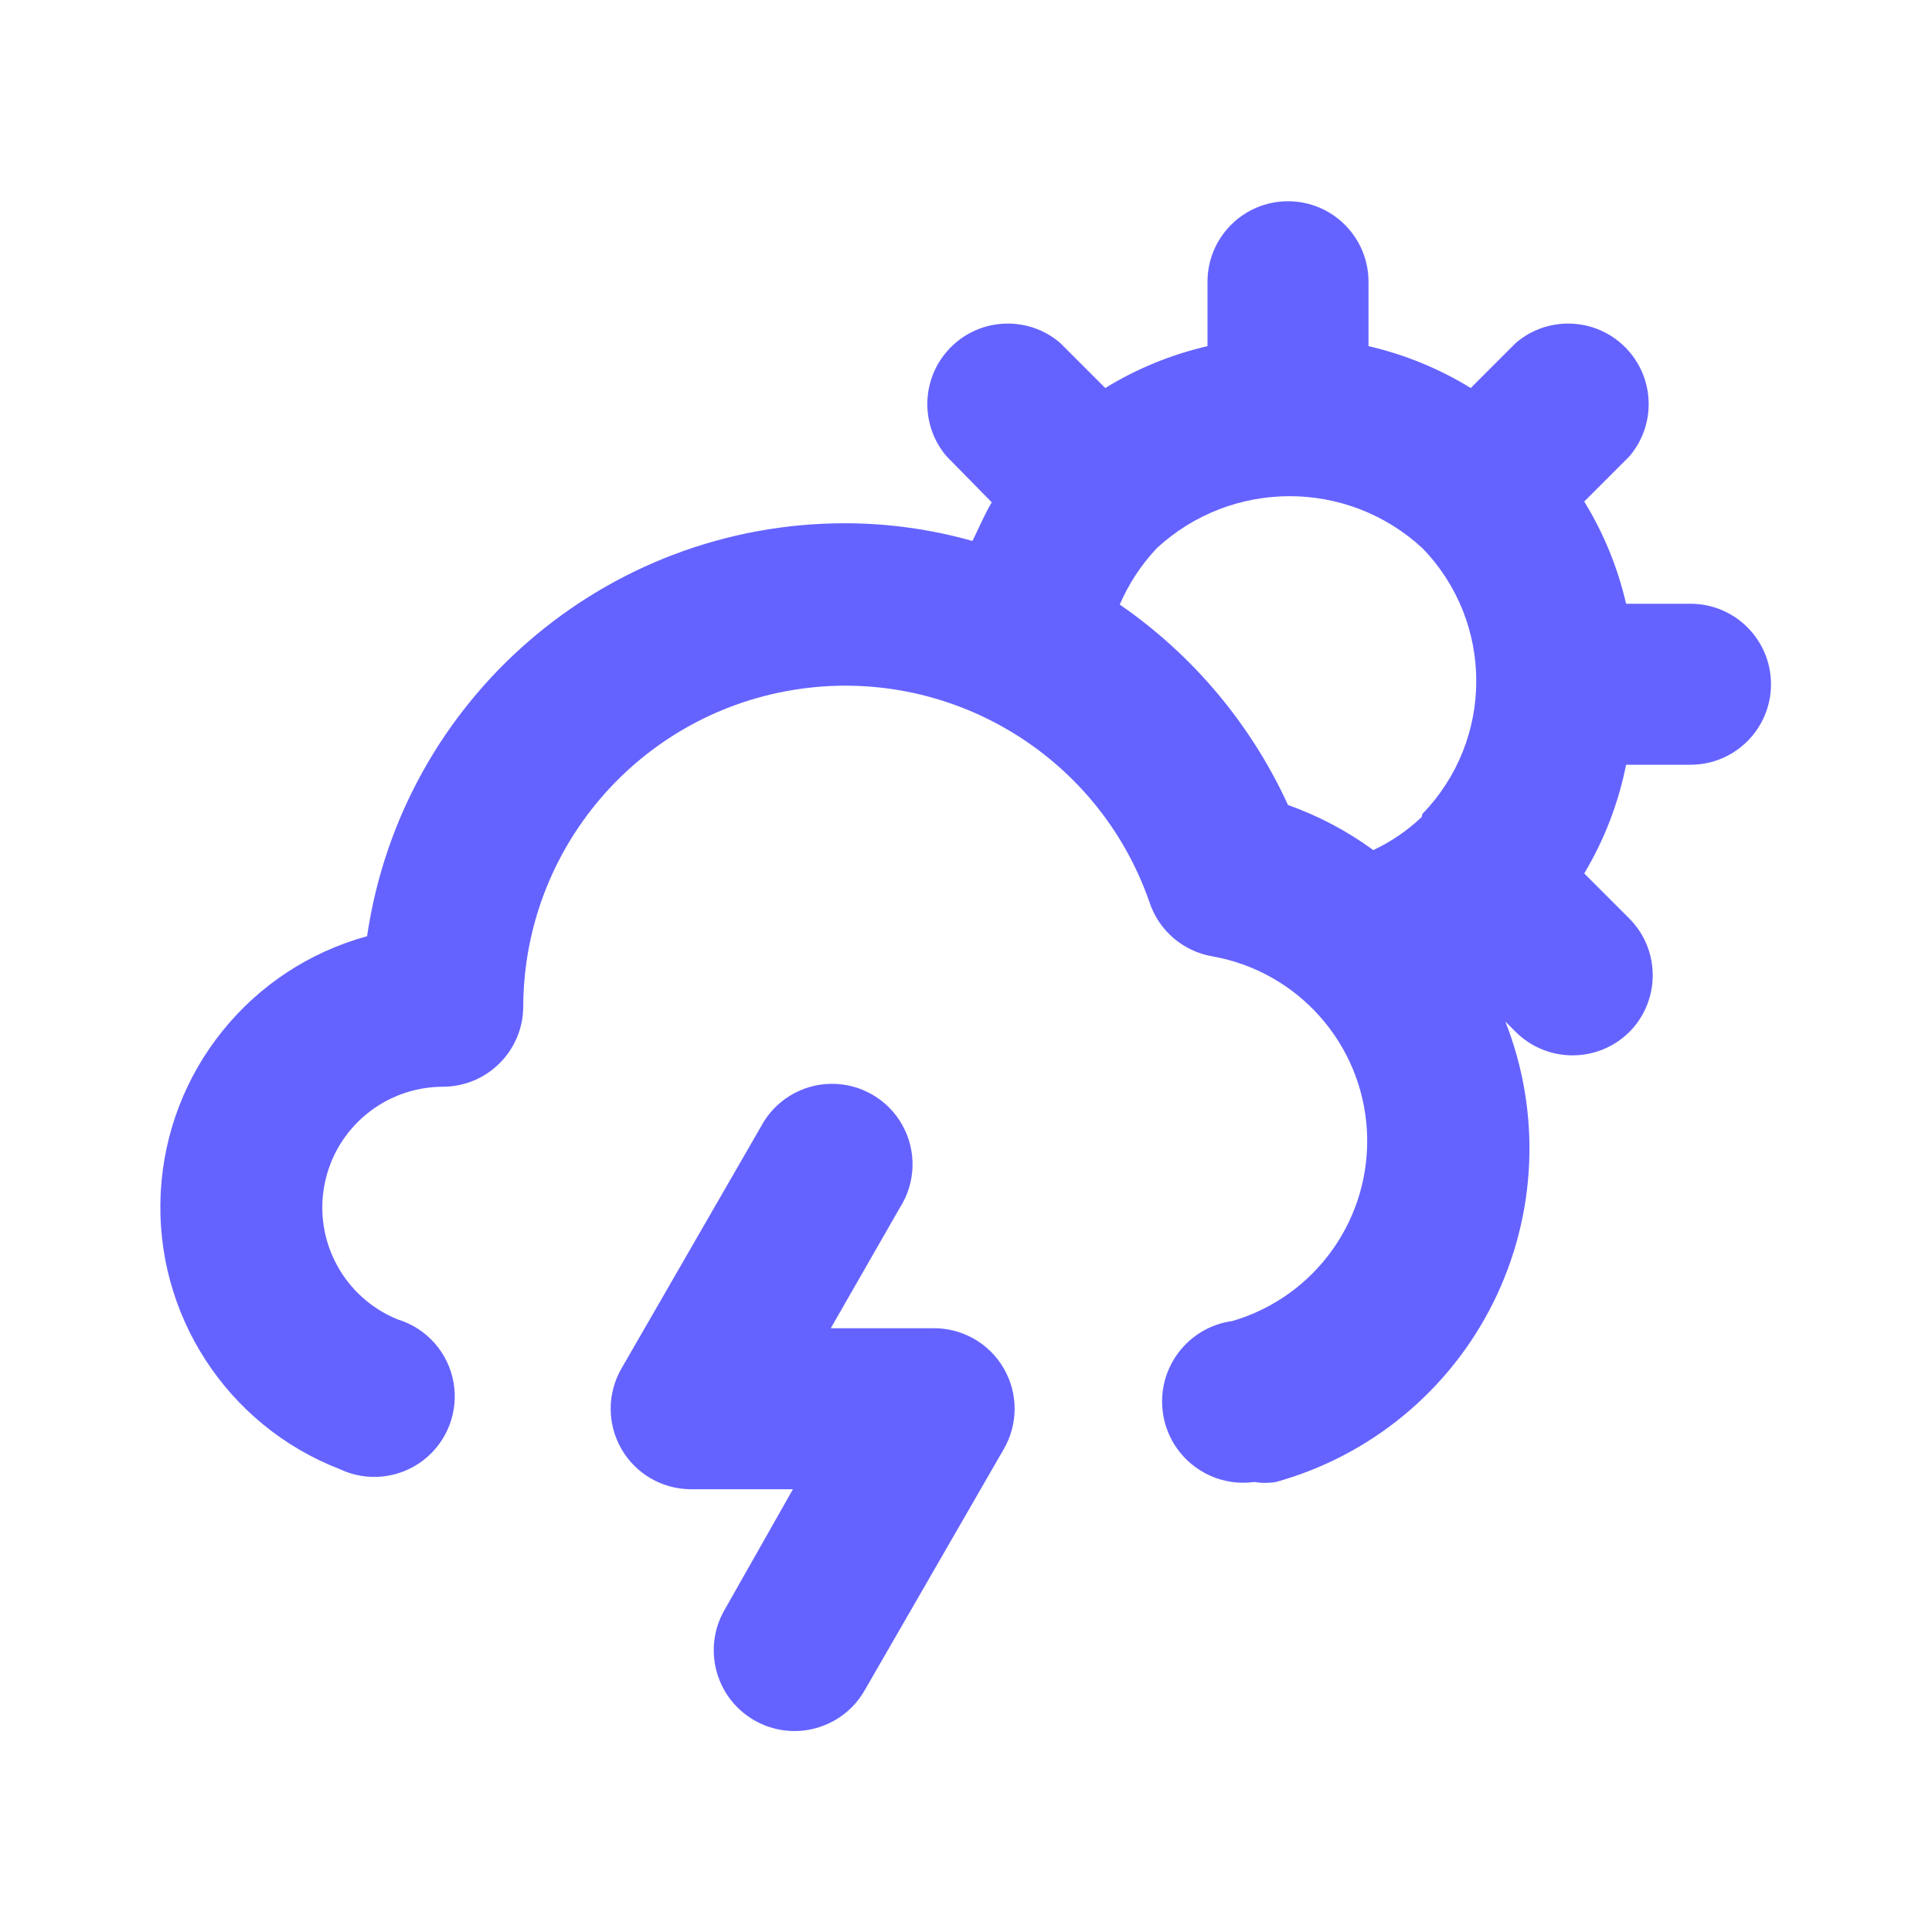
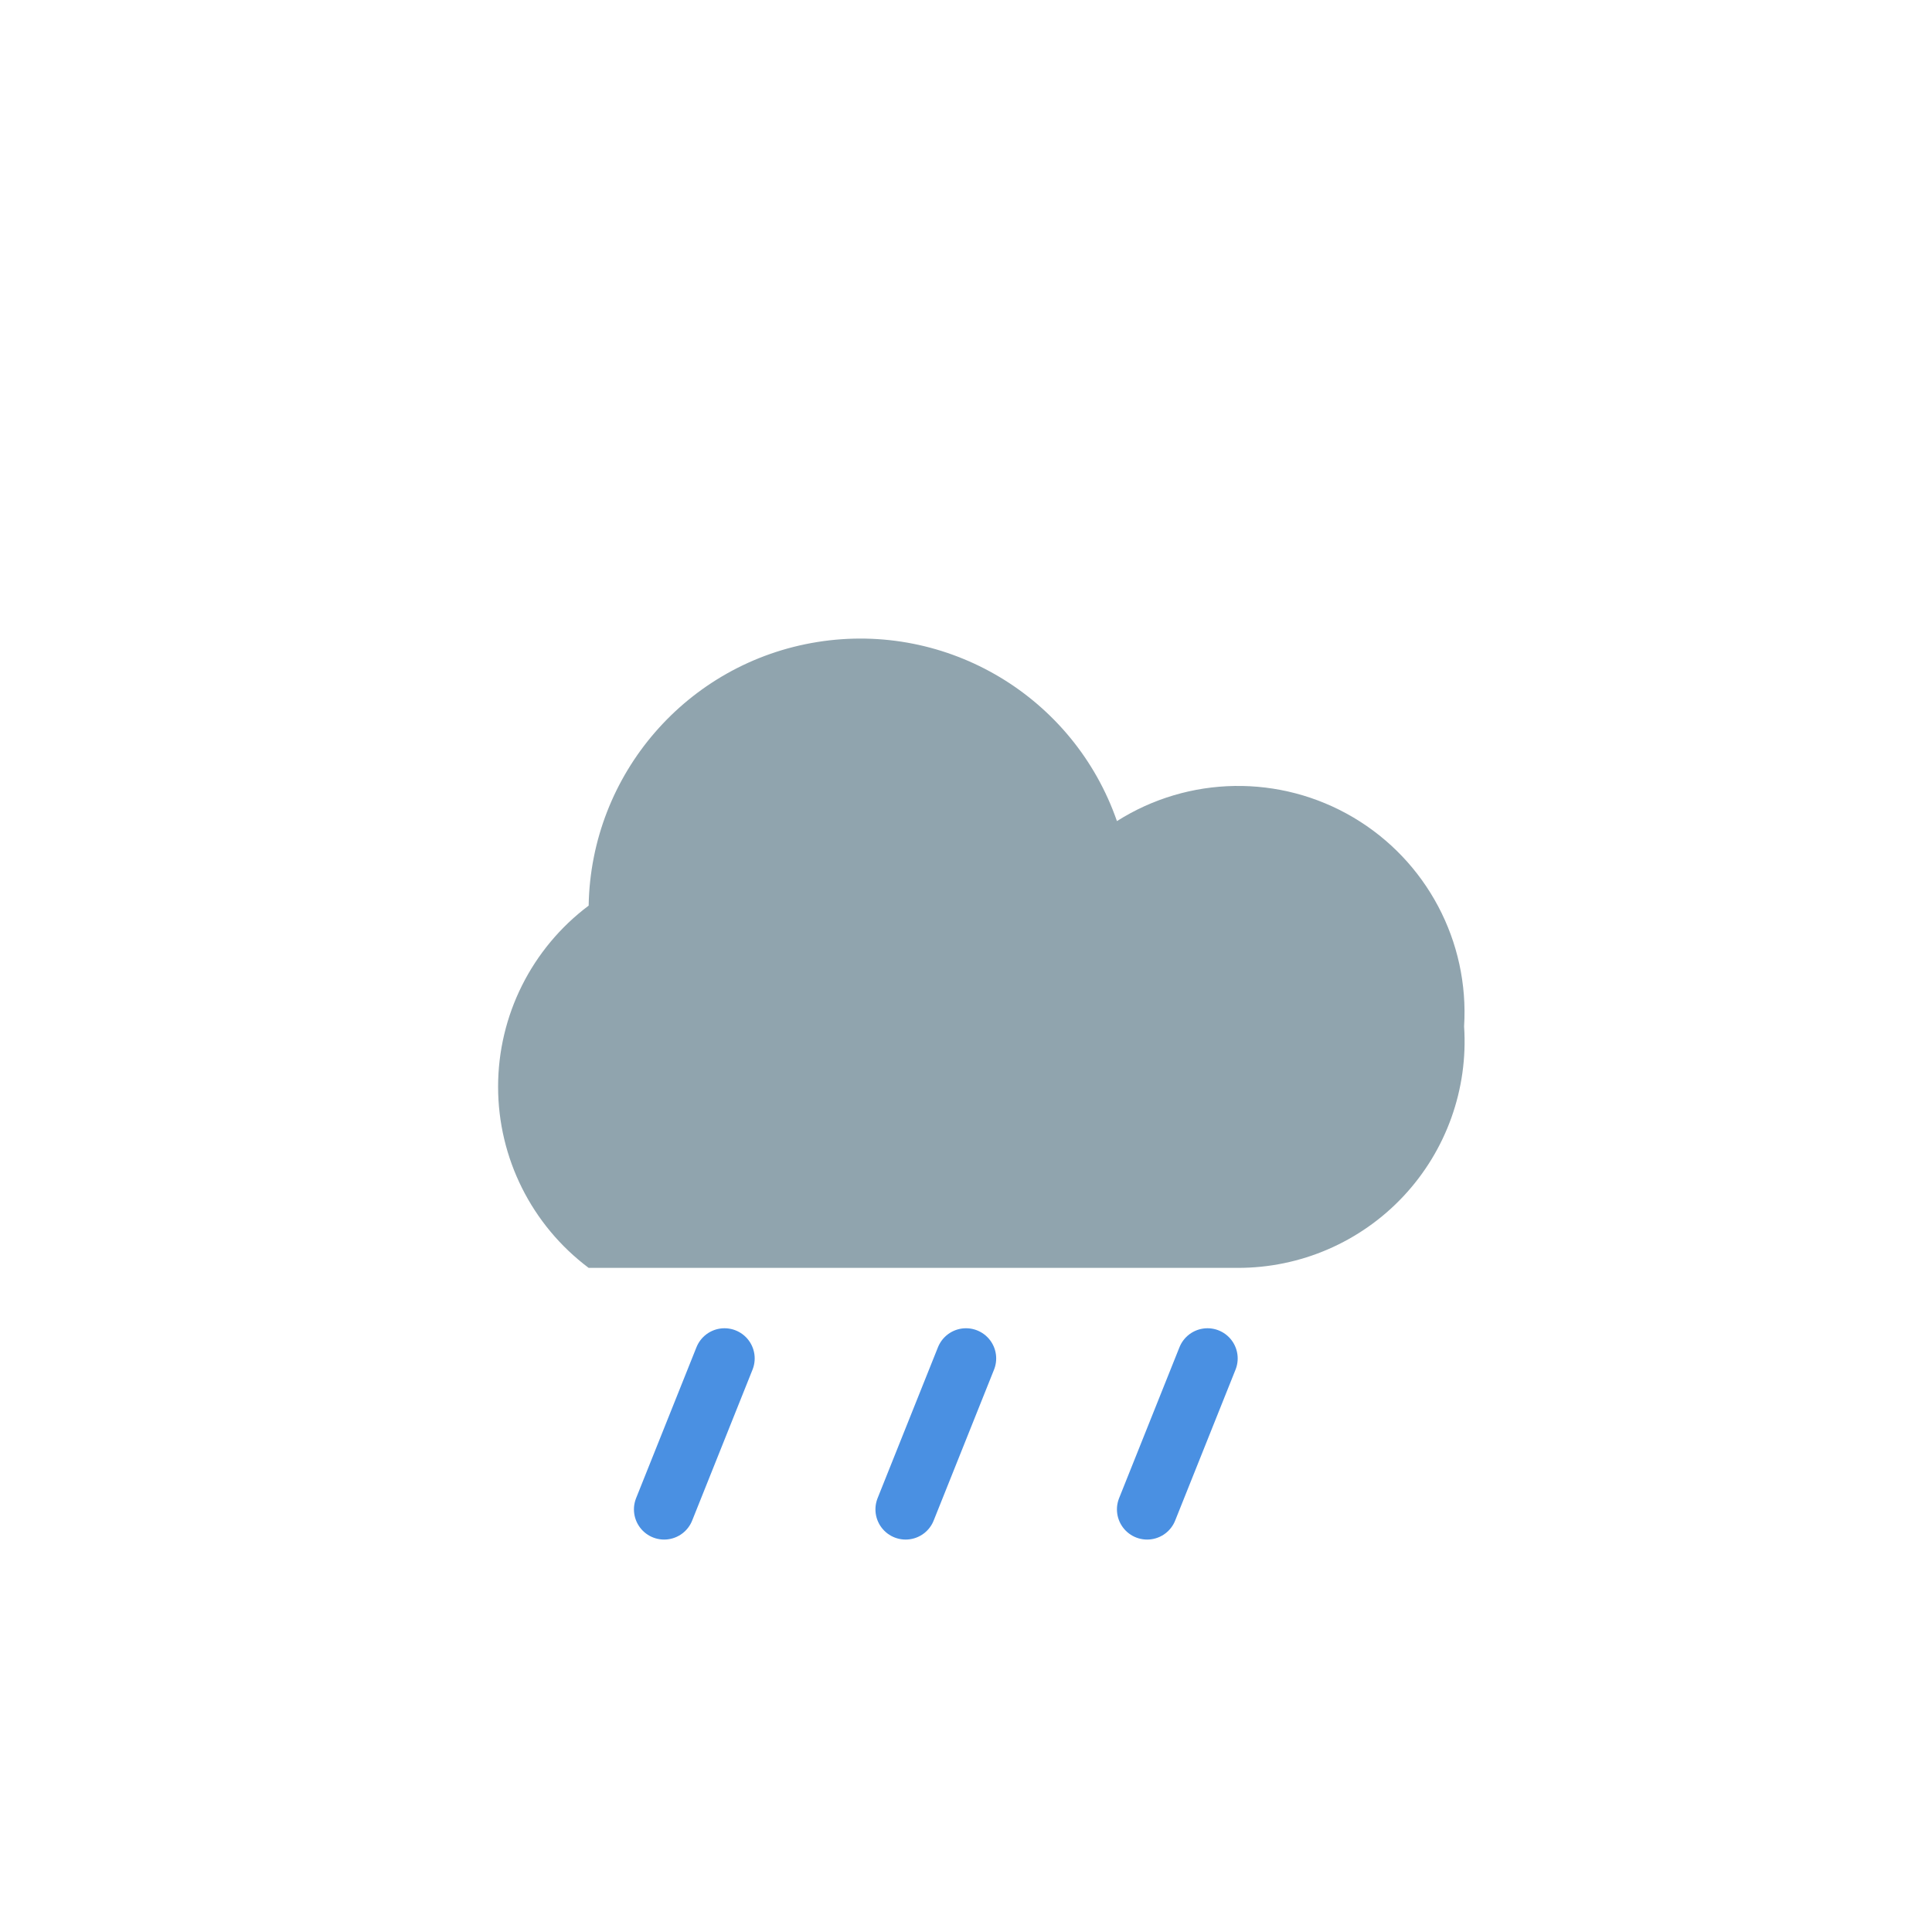
- <svg xmlns="http://www.w3.org/2000/svg" viewBox="0 0 24 24" id="thunderstorm-sun">
-   <path fill="#6563FF" d="M11.58,16.5H10.32l.86-1.5a1,1,0,1,0-1.73-1L7.72,17a1,1,0,0,0,.86,1.5H9.85L9,20a1,1,0,0,0,1.74,1l1.73-3a1,1,0,0,0,0-1A1,1,0,0,0,11.58,16.5ZM21,7.5h-.8a4.25,4.25,0,0,0-.52-1.27l.56-.56a1,1,0,0,0-1.41-1.41l-.56.56A4.25,4.25,0,0,0,17,4.3V3.5a1,1,0,0,0-2,0v.8a4.25,4.25,0,0,0-1.27.52l-.56-.56a1,1,0,0,0-1.41,1.41l.56.57c-.09.15-.16.32-.24.48A5.85,5.85,0,0,0,10.5,6.5a6,6,0,0,0-5.94,5.13,3.49,3.49,0,0,0-.34,6.62,1,1,0,1,0,.72-1.86A1.5,1.5,0,0,1,5.5,13.5a1,1,0,0,0,1-1,4,4,0,0,1,7.78-1.29,1,1,0,0,0,.78.67,2.33,2.33,0,0,1,.25,4.53,1,1,0,0,0,.27,2,.84.84,0,0,0,.27,0,4.3,4.3,0,0,0,2.85-5.72l.13.13a1,1,0,0,0,.7.29,1,1,0,0,0,.71-.29,1,1,0,0,0,0-1.41l-.56-.56A4.25,4.25,0,0,0,20.2,9.5H21a1,1,0,0,0,0-2Zm-3.34,2.65h0a2.28,2.28,0,0,1-.6.41A4.17,4.17,0,0,0,16,10a6.12,6.12,0,0,0-2.09-2.49,2.42,2.42,0,0,1,.46-.7h0a2.43,2.43,0,0,1,3.3,0h0a2.37,2.37,0,0,1,0,3.3Z" />
+ <svg xmlns="http://www.w3.org/2000/svg" viewBox="0 0 64 64" width="100" height="100">
+   <defs>
+     <style>
+       .bolt {
+         fill: #FFD700;
+         opacity: 0;
+         animation: flash 3s infinite;
+       }
+       .rain { stroke: #4A90E2; stroke-width: 2; stroke-linecap: round; animation: fall 1.2s linear infinite;}
+       .cloud {fill: #90A4AE;}
+       @keyframes flash {0%, 90%, 100% { opacity: 0; } 92% { opacity: 1; } 94% { opacity: 0; } 96% { opacity: 1; } 98% { opacity: 0; }}
+       @keyframes fall {0% { transform: translateY(0); opacity: 1; } 100% { transform: translateY(10px); opacity: 0; }}
+     </style>
+   </defs>
+   <path class="cloud" d="M19.5 30a9 9 0 0 1 17.5-2.8 7.5 7.5 0 0 1 11.5 6.8A7.5 7.5 0 0 1 41 42H19.5a7.5 7.5 0 0 1 0-12z" />
+   <line class="rain" x1="24" y1="45" x2="22" y2="50" style="animation-delay: 0s;" />
+   <line class="rain" x1="32" y1="45" x2="30" y2="50" style="animation-delay: 0.4s;" />
+   <line class="rain" x1="40" y1="45" x2="38" y2="50" style="animation-delay: 0.8s;" />
+   <polygon class="bolt" points="32,36 27,46 33,46 30,56 40,43 33,43" />
</svg>
